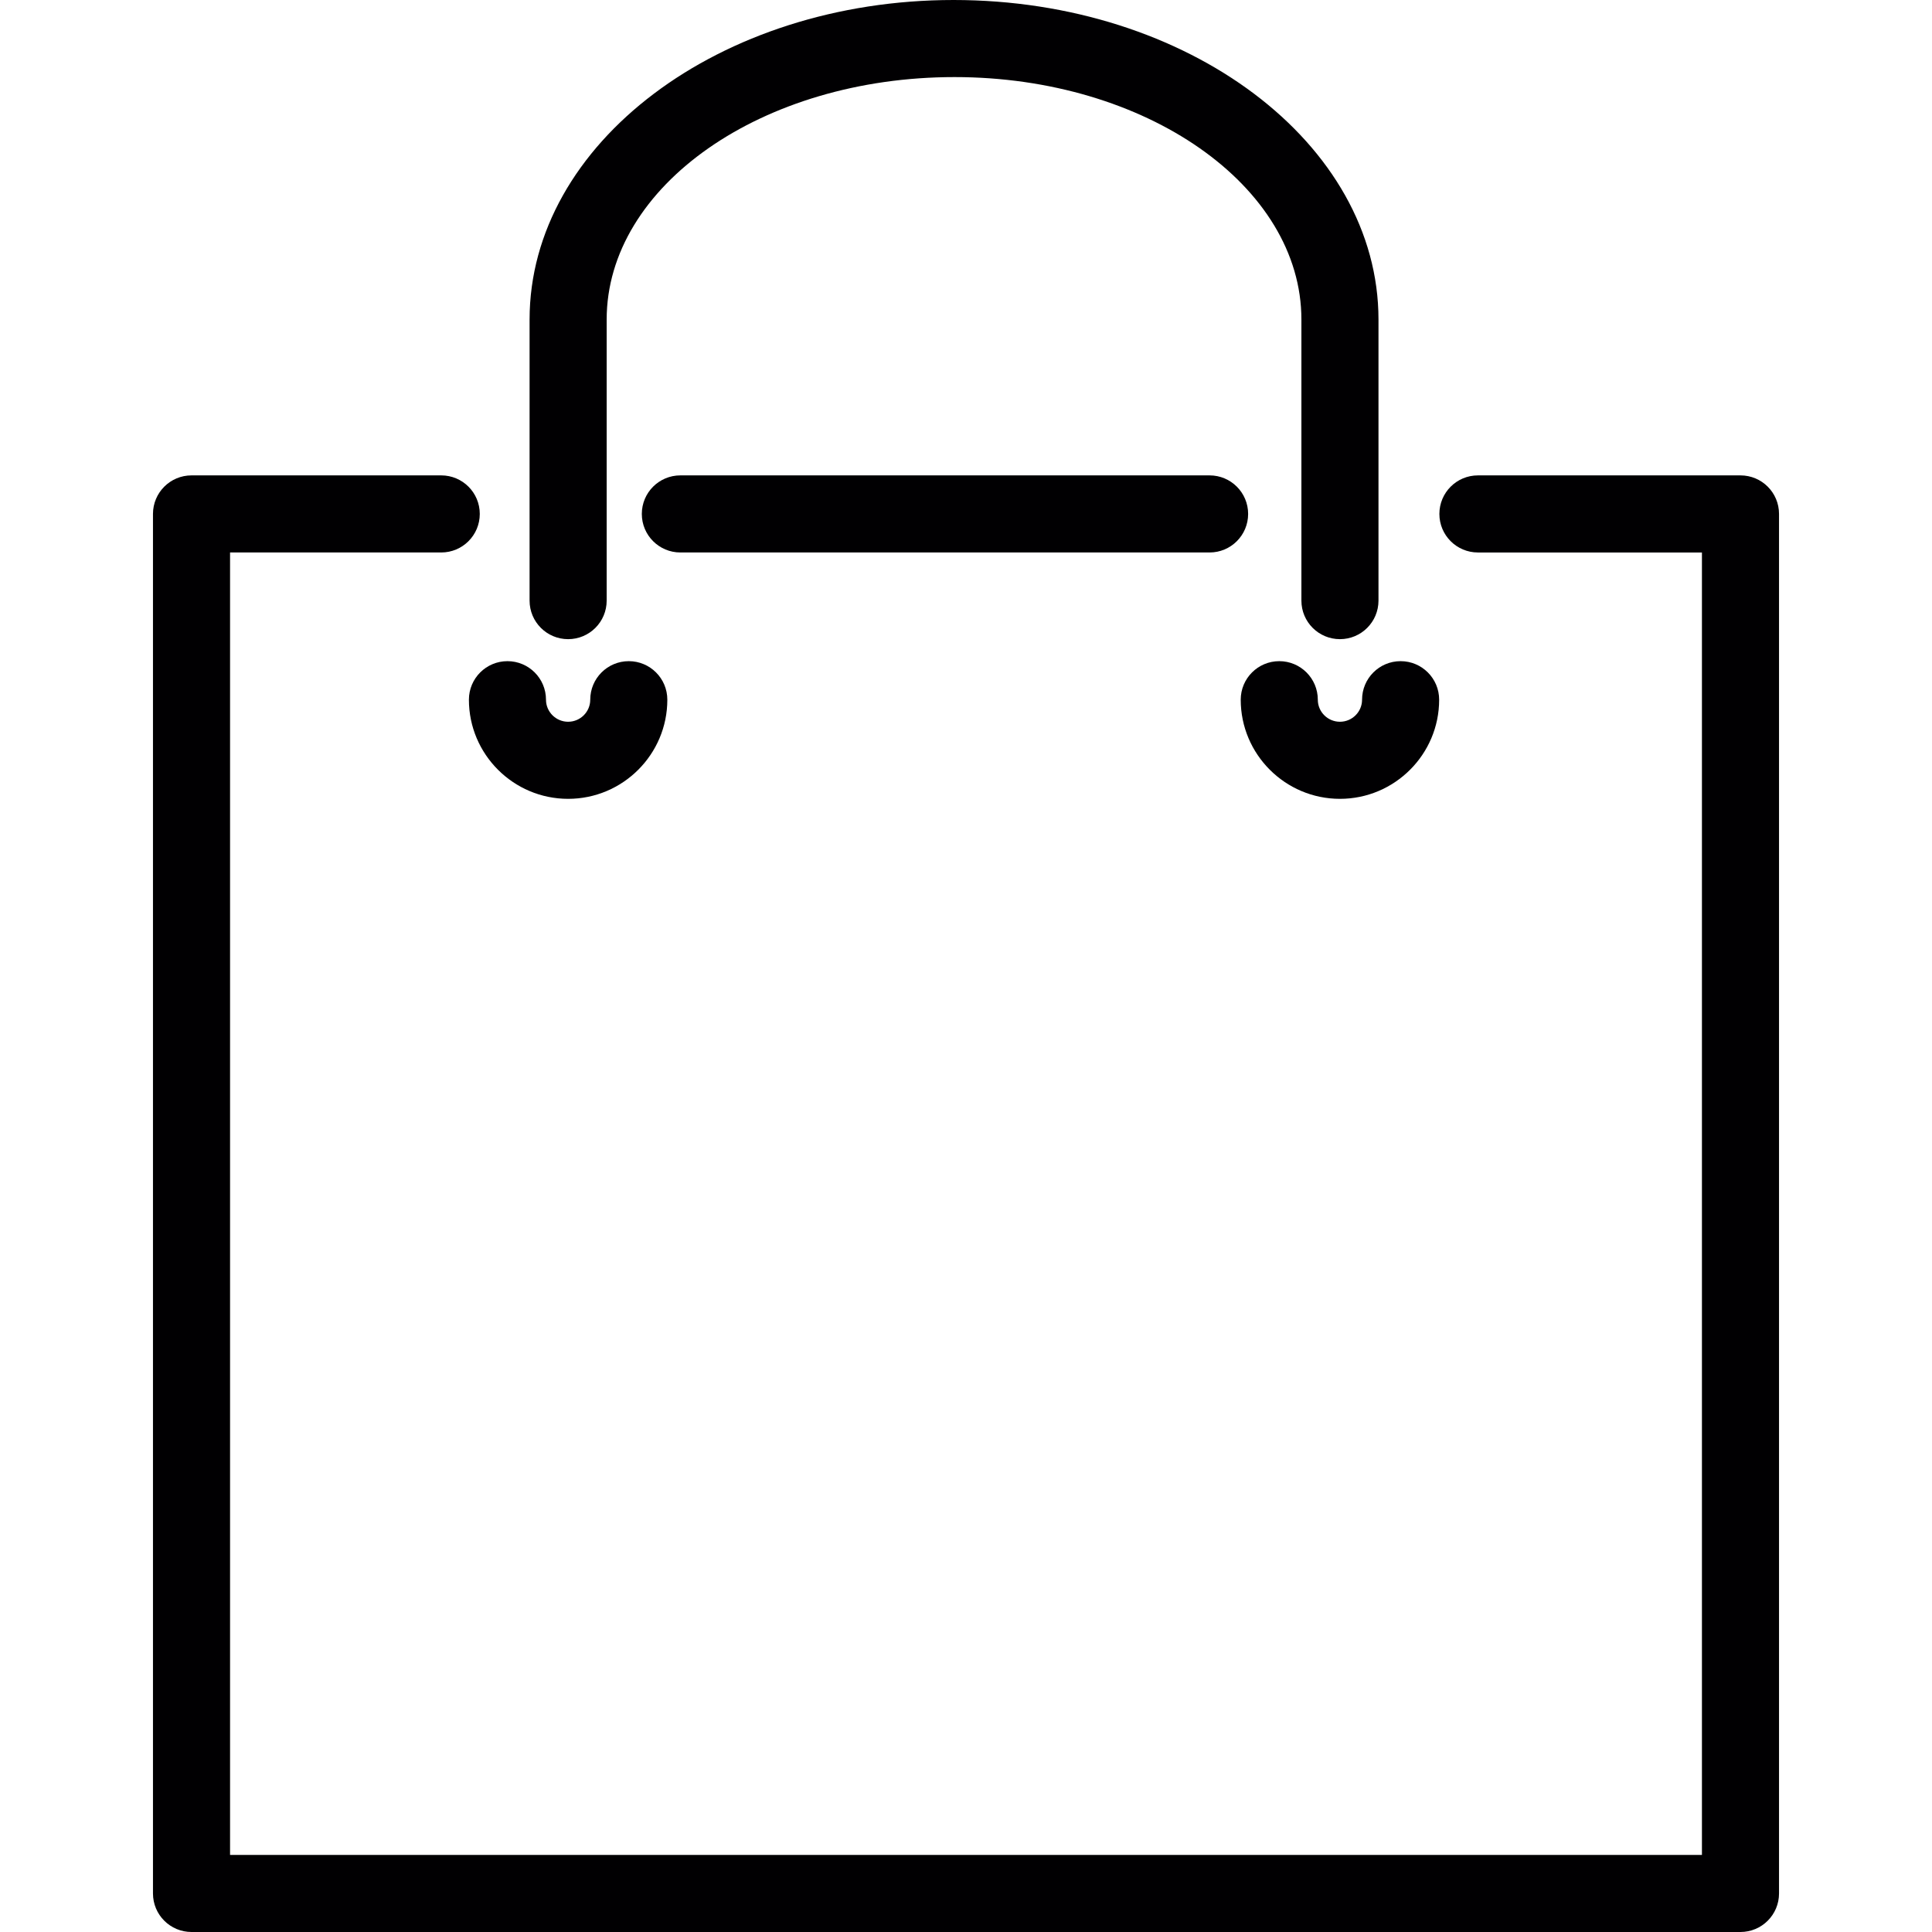
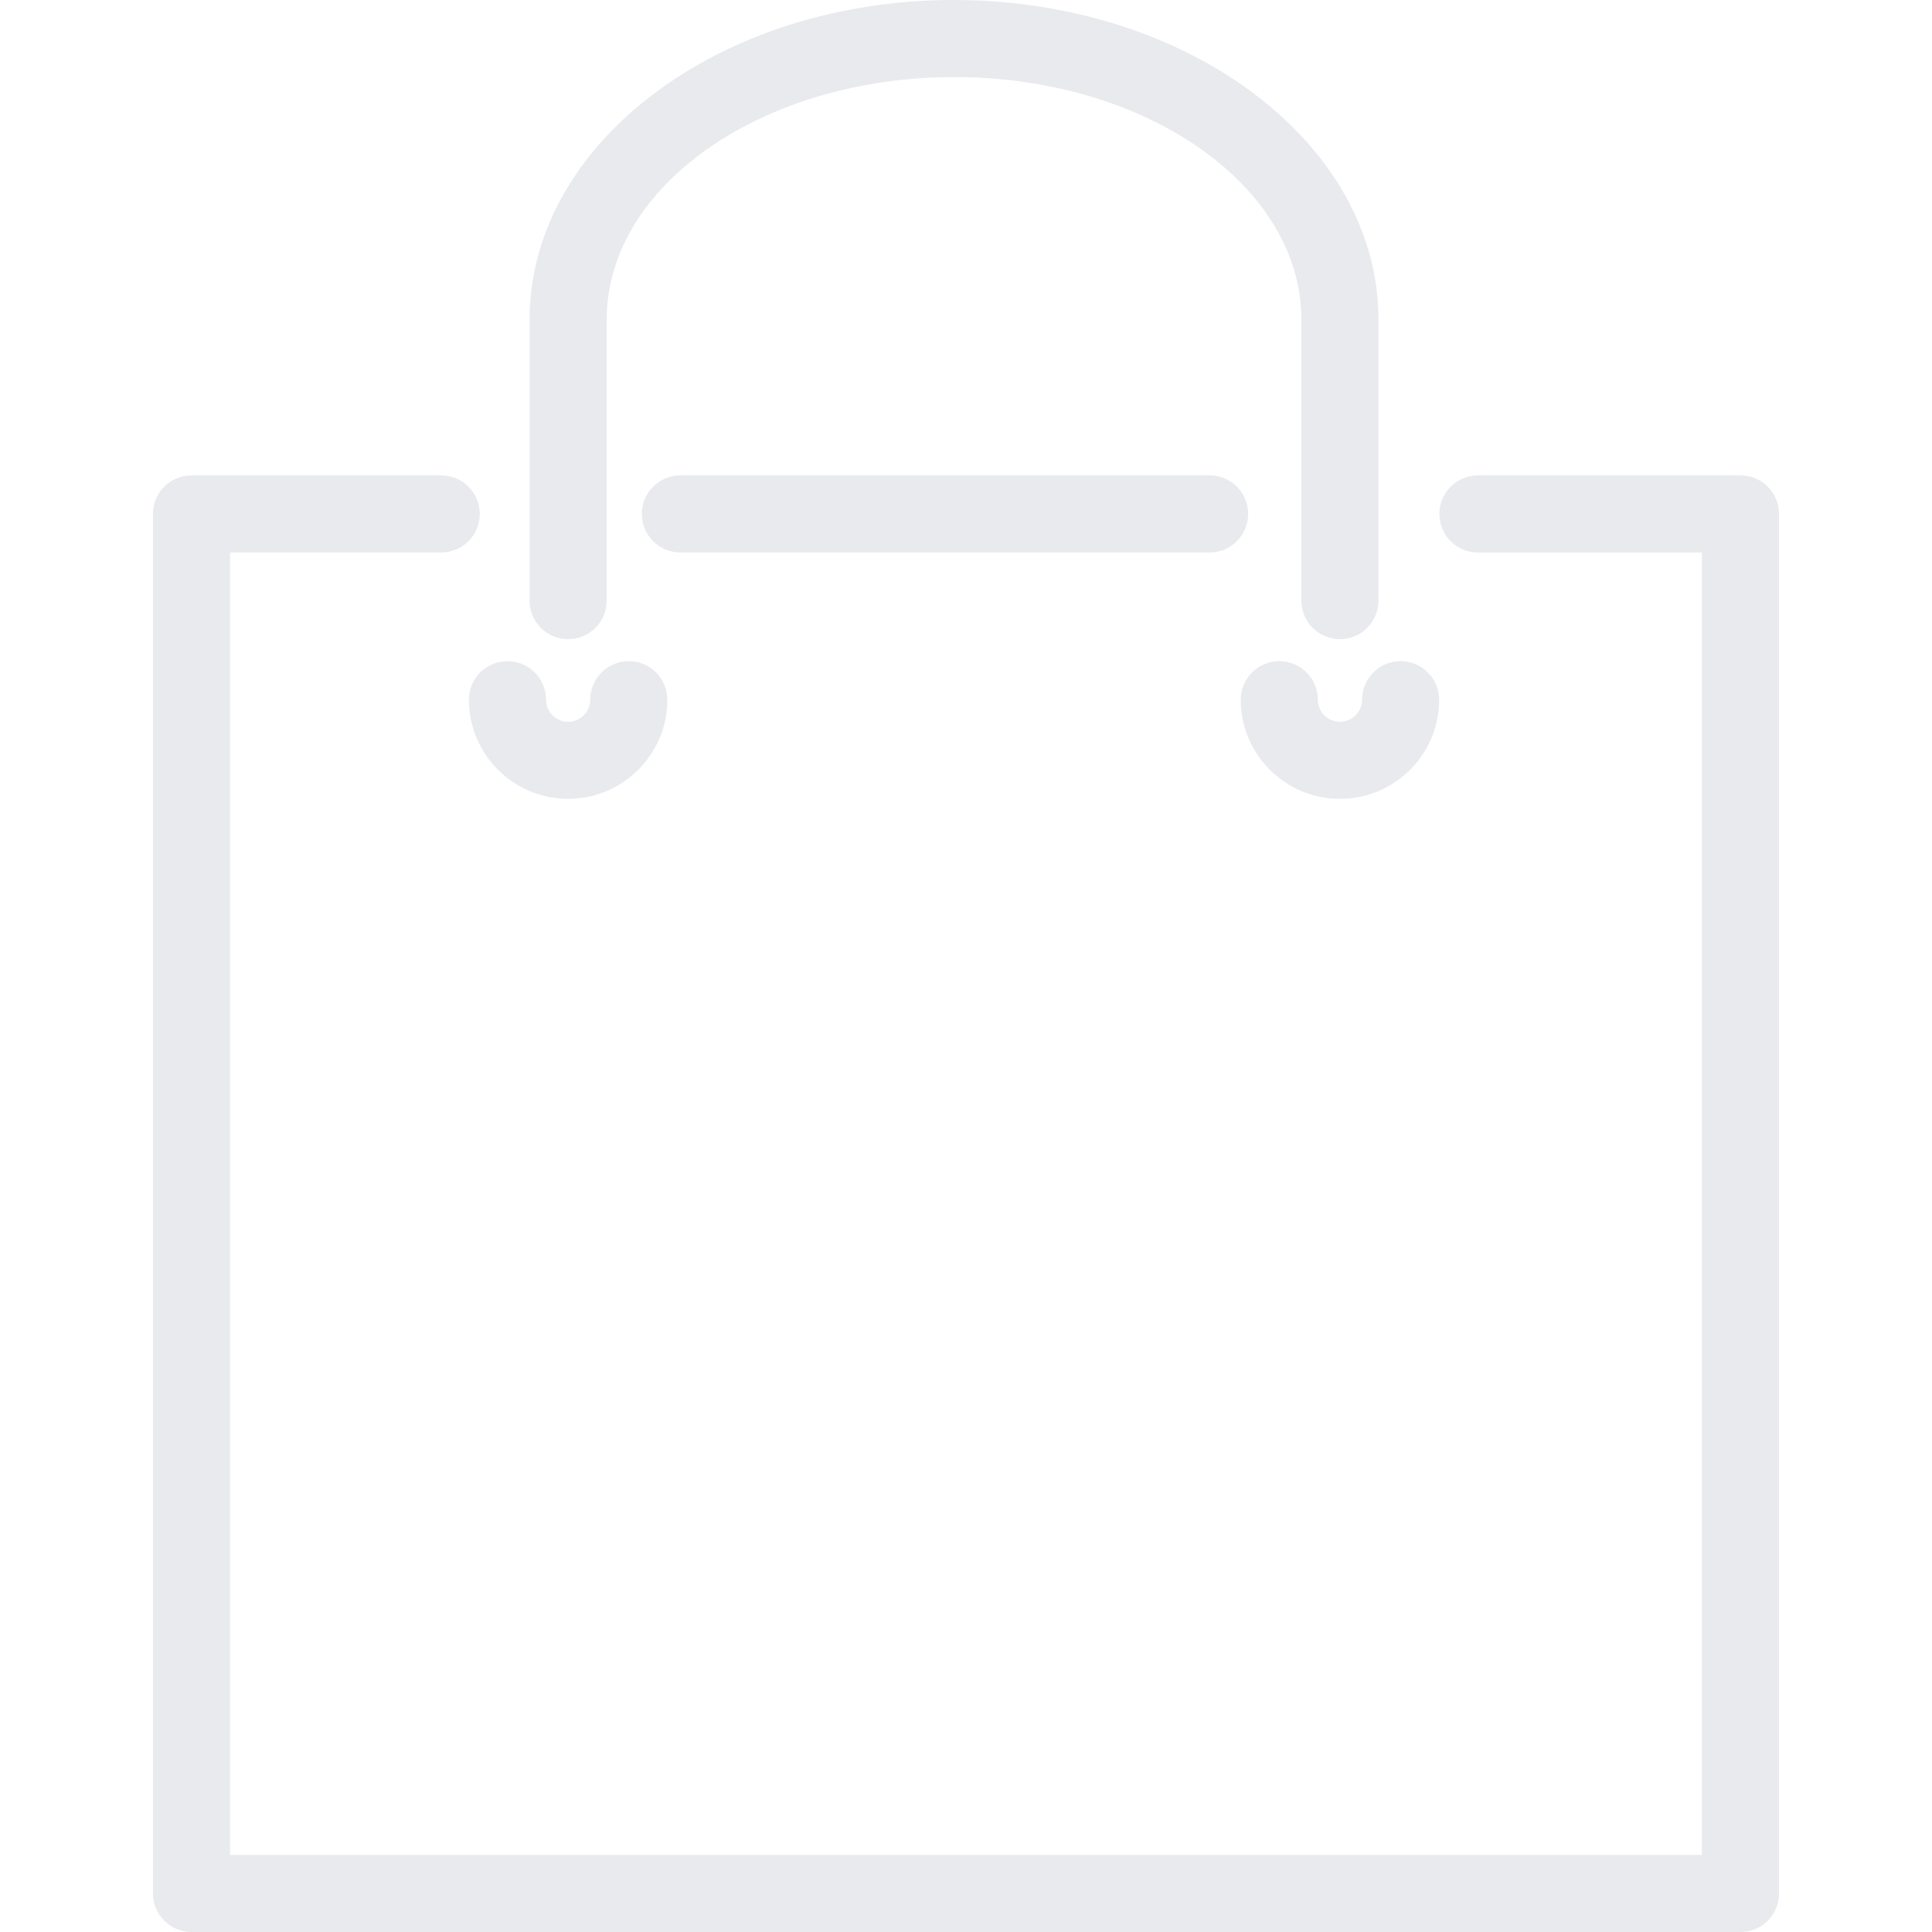
<svg xmlns="http://www.w3.org/2000/svg" version="1.1" id="Capa_1" x="0px" y="0px" viewBox="0 0 407.453 407.453" style="enable-background:new 0 0 407.453 407.453;" xml:space="preserve">
  <g>
-     <path style="fill:#010002;" d="M255.099,116.515c4.487,0,8.129-3.633,8.129-8.129c0-4.495-3.642-8.129-8.129-8.129H143.486   c-4.487,0-8.129,3.633-8.129,8.129c0,4.495,3.642,8.129,8.129,8.129H255.099z" />
-     <path style="fill:#010002;" d="M367.062,100.258H311.69c-4.487,0-8.129,3.633-8.129,8.129c0,4.495,3.642,8.129,8.129,8.129h47.243   v274.681H48.519V116.515h44.536c4.487,0,8.129-3.633,8.129-8.129c0-4.495-3.642-8.129-8.129-8.129H40.391   c-4.487,0-8.129,3.633-8.129,8.129v290.938c0,4.495,3.642,8.129,8.129,8.129h326.671c4.487,0,8.129-3.633,8.129-8.129V108.386   C375.191,103.891,371.557,100.258,367.062,100.258z" />
-     <path style="fill:#010002;" d="M282.59,134.796c4.487,0,8.129-3.633,8.129-8.129V67.394C290.718,30.238,250.604,0,201.101,0   c-49.308,0-89.414,30.238-89.414,67.394v59.274c0,4.495,3.642,8.129,8.129,8.129s8.129-3.633,8.129-8.129V67.394   c0-28.198,32.823-51.137,73.36-51.137c40.334,0,73.157,22.939,73.157,51.137v59.274   C274.461,131.163,278.095,134.796,282.59,134.796z" />
-     <path style="fill:#010002;" d="M98.892,147.566c0,11.526,9.389,20.907,20.923,20.907c11.534,0,20.923-9.38,20.923-20.907   c0-4.495-3.642-8.129-8.129-8.129s-8.129,3.633-8.129,8.129c0,2.561-2.089,4.65-4.666,4.65c-2.569,0-4.666-2.089-4.666-4.65   c0-4.495-3.642-8.129-8.129-8.129S98.892,143.071,98.892,147.566z" />
-     <path style="fill:#010002;" d="M282.59,168.473c11.534,0,20.923-9.38,20.923-20.907c0-4.495-3.642-8.129-8.129-8.129   c-4.487,0-8.129,3.633-8.129,8.129c0,2.561-2.089,4.65-4.666,4.65c-2.577,0-4.666-2.089-4.666-4.65   c0-4.495-3.642-8.129-8.129-8.129c-4.487,0-8.129,3.633-8.129,8.129C261.667,159.092,271.055,168.473,282.59,168.473z" />
+     <path style="fill:#e8eaed;" d="M255.099,116.515c4.487,0,8.129-3.633,8.129-8.129c0-4.495-3.642-8.129-8.129-8.129H143.486   c-4.487,0-8.129,3.633-8.129,8.129c0,4.495,3.642,8.129,8.129,8.129H255.099z" />
+     <path style="fill:#e8eaed;" d="M367.062,100.258H311.69c-4.487,0-8.129,3.633-8.129,8.129c0,4.495,3.642,8.129,8.129,8.129h47.243   v274.681H48.519V116.515h44.536c4.487,0,8.129-3.633,8.129-8.129c0-4.495-3.642-8.129-8.129-8.129H40.391   c-4.487,0-8.129,3.633-8.129,8.129v290.938c0,4.495,3.642,8.129,8.129,8.129h326.671c4.487,0,8.129-3.633,8.129-8.129V108.386   C375.191,103.891,371.557,100.258,367.062,100.258z" />
+     <path style="fill:#e8eaed;" d="M282.59,134.796c4.487,0,8.129-3.633,8.129-8.129V67.394C290.718,30.238,250.604,0,201.101,0   c-49.308,0-89.414,30.238-89.414,67.394v59.274c0,4.495,3.642,8.129,8.129,8.129s8.129-3.633,8.129-8.129V67.394   c0-28.198,32.823-51.137,73.36-51.137c40.334,0,73.157,22.939,73.157,51.137v59.274   C274.461,131.163,278.095,134.796,282.59,134.796z" />
+     <path style="fill:#e8eaed;" d="M98.892,147.566c0,11.526,9.389,20.907,20.923,20.907c11.534,0,20.923-9.38,20.923-20.907   c0-4.495-3.642-8.129-8.129-8.129s-8.129,3.633-8.129,8.129c0,2.561-2.089,4.65-4.666,4.65c-2.569,0-4.666-2.089-4.666-4.65   c0-4.495-3.642-8.129-8.129-8.129S98.892,143.071,98.892,147.566z" />
+     <path style="fill:#e8eaed;" d="M282.59,168.473c11.534,0,20.923-9.38,20.923-20.907c0-4.495-3.642-8.129-8.129-8.129   c-4.487,0-8.129,3.633-8.129,8.129c0,2.561-2.089,4.65-4.666,4.65c-2.577,0-4.666-2.089-4.666-4.65   c0-4.495-3.642-8.129-8.129-8.129c-4.487,0-8.129,3.633-8.129,8.129C261.667,159.092,271.055,168.473,282.59,168.473z" />
  </g>
  <g>
</g>
  <g>
</g>
  <g>
</g>
  <g>
</g>
  <g>
</g>
  <g>
</g>
  <g>
</g>
  <g>
</g>
  <g>
</g>
  <g>
</g>
  <g>
</g>
  <g>
</g>
  <g>
</g>
  <g>
</g>
  <g>
</g>
</svg>
